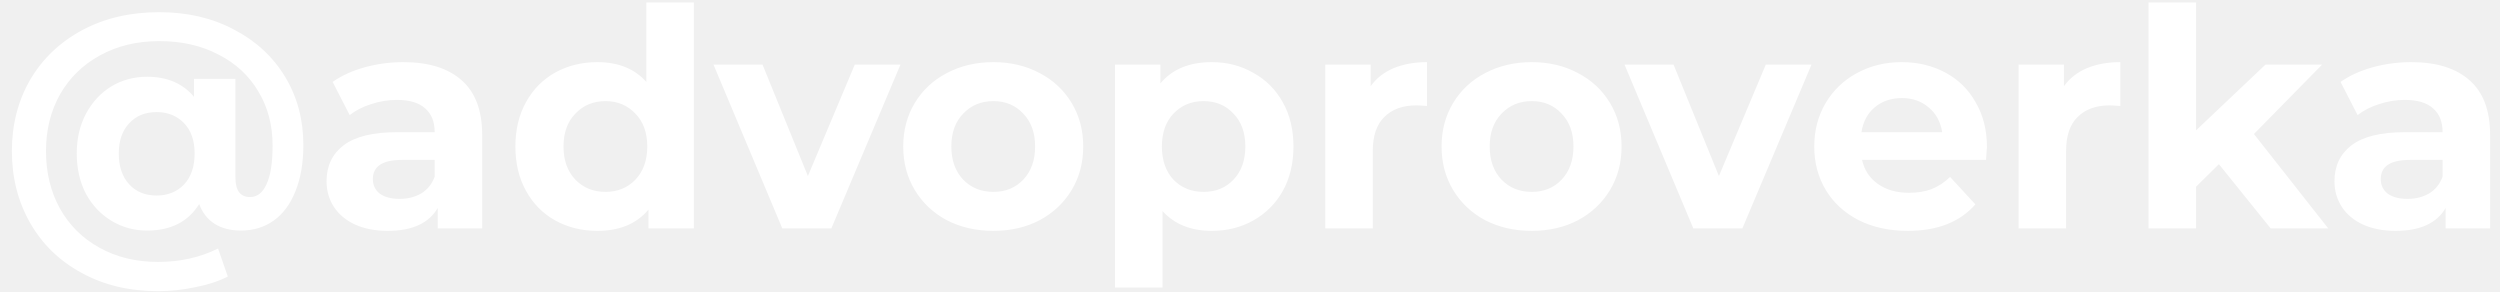
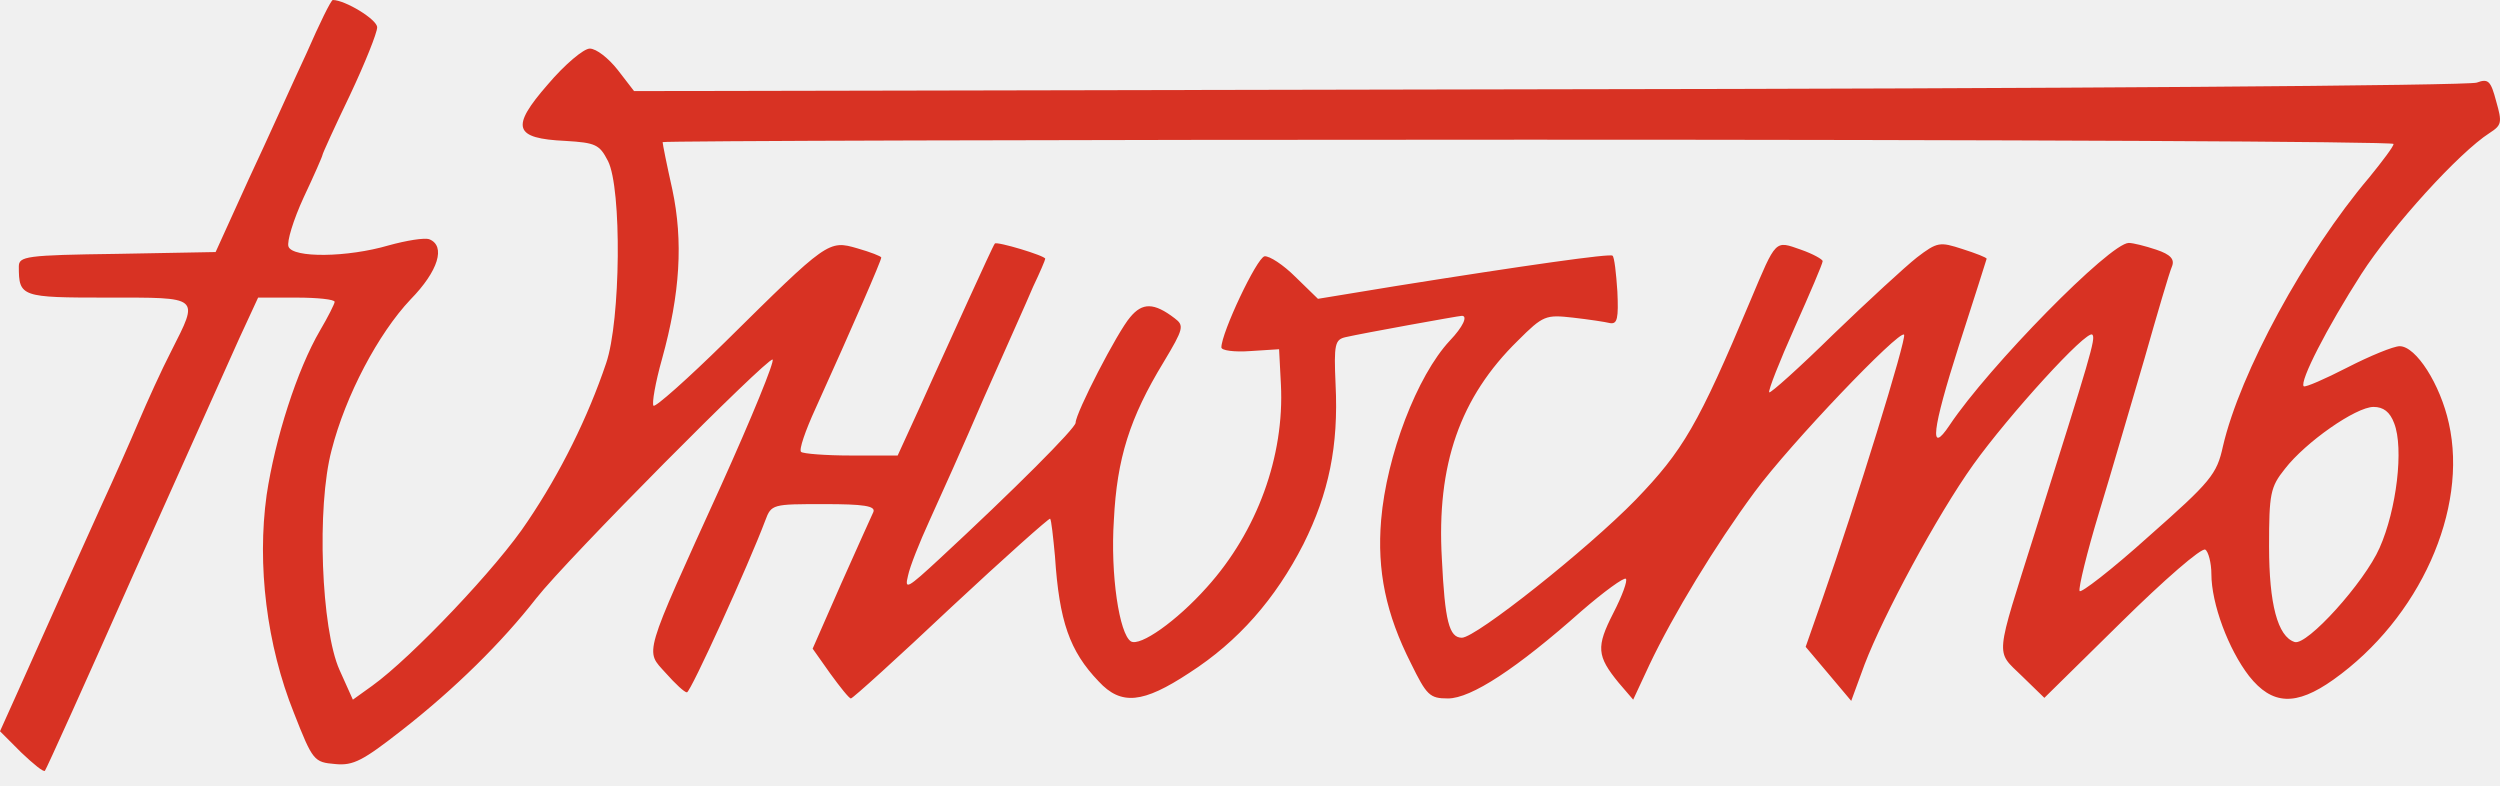
- <svg xmlns="http://www.w3.org/2000/svg" width="197" height="23" viewBox="0 0 197 23" fill="none">
-   <path d="M12.552 0.96C14.76 0.96 16.72 1.416 18.432 2.328C20.16 3.224 21.504 4.464 22.464 6.048C23.424 7.632 23.904 9.424 23.904 11.424C23.904 12.832 23.696 14.048 23.28 15.072C22.88 16.08 22.312 16.848 21.576 17.376C20.84 17.904 19.976 18.168 18.984 18.168C18.168 18.168 17.48 17.992 16.92 17.64C16.36 17.288 15.952 16.768 15.696 16.08C14.832 17.472 13.464 18.168 11.592 18.168C10.568 18.168 9.632 17.912 8.784 17.4C7.936 16.888 7.264 16.176 6.768 15.264C6.288 14.336 6.048 13.28 6.048 12.096C6.048 10.928 6.288 9.888 6.768 8.976C7.264 8.048 7.928 7.328 8.76 6.816C9.608 6.304 10.552 6.048 11.592 6.048C13.176 6.048 14.408 6.576 15.288 7.632V6.216H18.552V13.992C18.552 15.016 18.936 15.528 19.704 15.528C20.264 15.528 20.696 15.192 21 14.52C21.32 13.848 21.48 12.832 21.48 11.472C21.48 9.856 21.104 8.432 20.352 7.2C19.616 5.952 18.568 4.984 17.208 4.296C15.864 3.592 14.312 3.24 12.552 3.24C10.792 3.24 9.232 3.616 7.872 4.368C6.528 5.104 5.48 6.128 4.728 7.44C3.992 8.752 3.624 10.24 3.624 11.904C3.624 13.6 3.992 15.112 4.728 16.44C5.464 17.752 6.496 18.776 7.824 19.512C9.168 20.264 10.712 20.64 12.456 20.64C14.184 20.64 15.76 20.288 17.184 19.584L17.952 21.792C17.232 22.16 16.376 22.44 15.384 22.632C14.408 22.84 13.432 22.944 12.456 22.944C10.184 22.944 8.176 22.464 6.432 21.504C4.688 20.56 3.336 19.248 2.376 17.568C1.416 15.888 0.936 14 0.936 11.904C0.936 9.824 1.416 7.952 2.376 6.288C3.352 4.624 4.72 3.32 6.48 2.376C8.24 1.432 10.264 0.96 12.552 0.96ZM12.336 15.408C13.216 15.408 13.936 15.12 14.496 14.544C15.056 13.952 15.336 13.136 15.336 12.096C15.336 11.072 15.056 10.272 14.496 9.696C13.936 9.12 13.216 8.832 12.336 8.832C11.44 8.832 10.72 9.128 10.176 9.72C9.632 10.296 9.36 11.088 9.36 12.096C9.36 13.12 9.632 13.928 10.176 14.52C10.72 15.112 11.44 15.408 12.336 15.408ZM31.78 4.896C33.78 4.896 35.316 5.376 36.388 6.336C37.46 7.28 37.996 8.712 37.996 10.632V18H34.492V16.392C33.788 17.592 32.476 18.192 30.556 18.192C29.564 18.192 28.7 18.024 27.964 17.688C27.244 17.352 26.692 16.888 26.308 16.296C25.924 15.704 25.732 15.032 25.732 14.28C25.732 13.08 26.18 12.136 27.076 11.448C27.988 10.76 29.388 10.416 31.276 10.416H34.252C34.252 9.6 34.004 8.976 33.508 8.544C33.012 8.096 32.268 7.872 31.276 7.872C30.588 7.872 29.908 7.984 29.236 8.208C28.58 8.416 28.02 8.704 27.556 9.072L26.212 6.456C26.916 5.96 27.756 5.576 28.732 5.304C29.724 5.032 30.74 4.896 31.78 4.896ZM31.492 15.672C32.132 15.672 32.7 15.528 33.196 15.24C33.692 14.936 34.044 14.496 34.252 13.92V12.6H31.684C30.148 12.6 29.38 13.104 29.38 14.112C29.38 14.592 29.564 14.976 29.932 15.264C30.316 15.536 30.836 15.672 31.492 15.672ZM54.677 0.192V18H51.101V16.512C50.173 17.632 48.829 18.192 47.069 18.192C45.853 18.192 44.749 17.92 43.757 17.376C42.781 16.832 42.013 16.056 41.453 15.048C40.893 14.04 40.613 12.872 40.613 11.544C40.613 10.216 40.893 9.048 41.453 8.04C42.013 7.032 42.781 6.256 43.757 5.712C44.749 5.168 45.853 4.896 47.069 4.896C48.717 4.896 50.005 5.416 50.933 6.456V0.192H54.677ZM47.717 15.12C48.661 15.12 49.445 14.8 50.069 14.16C50.693 13.504 51.005 12.632 51.005 11.544C51.005 10.456 50.693 9.592 50.069 8.952C49.445 8.296 48.661 7.968 47.717 7.968C46.757 7.968 45.965 8.296 45.341 8.952C44.717 9.592 44.405 10.456 44.405 11.544C44.405 12.632 44.717 13.504 45.341 14.16C45.965 14.8 46.757 15.12 47.717 15.12ZM70.958 5.088L65.51 18H61.646L56.222 5.088H60.086L63.662 13.872L67.358 5.088H70.958ZM78.278 18.192C76.918 18.192 75.694 17.912 74.606 17.352C73.534 16.776 72.694 15.984 72.086 14.976C71.478 13.968 71.174 12.824 71.174 11.544C71.174 10.264 71.478 9.12 72.086 8.112C72.694 7.104 73.534 6.32 74.606 5.76C75.694 5.184 76.918 4.896 78.278 4.896C79.638 4.896 80.854 5.184 81.926 5.76C82.998 6.32 83.838 7.104 84.446 8.112C85.054 9.12 85.358 10.264 85.358 11.544C85.358 12.824 85.054 13.968 84.446 14.976C83.838 15.984 82.998 16.776 81.926 17.352C80.854 17.912 79.638 18.192 78.278 18.192ZM78.278 15.12C79.238 15.12 80.022 14.8 80.63 14.16C81.254 13.504 81.566 12.632 81.566 11.544C81.566 10.456 81.254 9.592 80.63 8.952C80.022 8.296 79.238 7.968 78.278 7.968C77.318 7.968 76.526 8.296 75.902 8.952C75.278 9.592 74.966 10.456 74.966 11.544C74.966 12.632 75.278 13.504 75.902 14.16C76.526 14.8 77.318 15.12 78.278 15.12ZM95.493 4.896C96.693 4.896 97.781 5.176 98.757 5.736C99.749 6.28 100.525 7.056 101.085 8.064C101.645 9.056 101.925 10.216 101.925 11.544C101.925 12.872 101.645 14.04 101.085 15.048C100.525 16.04 99.749 16.816 98.757 17.376C97.781 17.92 96.693 18.192 95.493 18.192C93.845 18.192 92.549 17.672 91.605 16.632V22.656H87.861V5.088H91.437V6.576C92.365 5.456 93.717 4.896 95.493 4.896ZM94.845 15.12C95.805 15.12 96.589 14.8 97.197 14.16C97.821 13.504 98.133 12.632 98.133 11.544C98.133 10.456 97.821 9.592 97.197 8.952C96.589 8.296 95.805 7.968 94.845 7.968C93.885 7.968 93.093 8.296 92.469 8.952C91.861 9.592 91.557 10.456 91.557 11.544C91.557 12.632 91.861 13.504 92.469 14.16C93.093 14.8 93.885 15.12 94.845 15.12ZM108.007 6.792C108.455 6.168 109.055 5.696 109.807 5.376C110.575 5.056 111.455 4.896 112.447 4.896V8.352C112.031 8.32 111.751 8.304 111.607 8.304C110.535 8.304 109.695 8.608 109.087 9.216C108.479 9.808 108.175 10.704 108.175 11.904V18H104.431V5.088H108.007V6.792ZM120.7 18.192C119.34 18.192 118.116 17.912 117.028 17.352C115.956 16.776 115.116 15.984 114.508 14.976C113.9 13.968 113.596 12.824 113.596 11.544C113.596 10.264 113.9 9.12 114.508 8.112C115.116 7.104 115.956 6.32 117.028 5.76C118.116 5.184 119.34 4.896 120.7 4.896C122.06 4.896 123.276 5.184 124.348 5.76C125.42 6.32 126.26 7.104 126.868 8.112C127.476 9.12 127.78 10.264 127.78 11.544C127.78 12.824 127.476 13.968 126.868 14.976C126.26 15.984 125.42 16.776 124.348 17.352C123.276 17.912 122.06 18.192 120.7 18.192ZM120.7 15.12C121.66 15.12 122.444 14.8 123.052 14.16C123.676 13.504 123.988 12.632 123.988 11.544C123.988 10.456 123.676 9.592 123.052 8.952C122.444 8.296 121.66 7.968 120.7 7.968C119.74 7.968 118.948 8.296 118.324 8.952C117.7 9.592 117.388 10.456 117.388 11.544C117.388 12.632 117.7 13.504 118.324 14.16C118.948 14.8 119.74 15.12 120.7 15.12ZM142.747 5.088L137.299 18H133.435L128.011 5.088H131.875L135.451 13.872L139.147 5.088H142.747ZM156.571 11.592C156.571 11.64 156.547 11.976 156.499 12.6H146.731C146.907 13.4 147.323 14.032 147.979 14.496C148.635 14.96 149.451 15.192 150.427 15.192C151.099 15.192 151.691 15.096 152.203 14.904C152.731 14.696 153.219 14.376 153.667 13.944L155.659 16.104C154.443 17.496 152.667 18.192 150.331 18.192C148.875 18.192 147.587 17.912 146.467 17.352C145.347 16.776 144.483 15.984 143.875 14.976C143.267 13.968 142.963 12.824 142.963 11.544C142.963 10.28 143.259 9.144 143.851 8.136C144.459 7.112 145.283 6.32 146.323 5.76C147.379 5.184 148.555 4.896 149.851 4.896C151.115 4.896 152.259 5.168 153.283 5.712C154.307 6.256 155.107 7.04 155.683 8.064C156.275 9.072 156.571 10.248 156.571 11.592ZM149.875 7.728C149.027 7.728 148.315 7.968 147.739 8.448C147.163 8.928 146.811 9.584 146.683 10.416H153.043C152.915 9.6 152.563 8.952 151.987 8.472C151.411 7.976 150.707 7.728 149.875 7.728ZM162.64 6.792C163.088 6.168 163.688 5.696 164.44 5.376C165.208 5.056 166.088 4.896 167.08 4.896V8.352C166.664 8.32 166.384 8.304 166.24 8.304C165.168 8.304 164.328 8.608 163.72 9.216C163.112 9.808 162.808 10.704 162.808 11.904V18H159.064V5.088H162.64V6.792ZM174.85 12.936L173.05 14.712V18H169.306V0.192H173.05V10.272L178.522 5.088H182.986L177.61 10.56L183.466 18H178.93L174.85 12.936ZM190.004 4.896C192.004 4.896 193.54 5.376 194.612 6.336C195.684 7.28 196.22 8.712 196.22 10.632V18H192.716V16.392C192.012 17.592 190.7 18.192 188.78 18.192C187.788 18.192 186.924 18.024 186.188 17.688C185.468 17.352 184.916 16.888 184.532 16.296C184.148 15.704 183.956 15.032 183.956 14.28C183.956 13.08 184.404 12.136 185.3 11.448C186.212 10.76 187.612 10.416 189.5 10.416H192.476C192.476 9.6 192.228 8.976 191.732 8.544C191.236 8.096 190.492 7.872 189.5 7.872C188.812 7.872 188.132 7.984 187.46 8.208C186.804 8.416 186.244 8.704 185.78 9.072L184.436 6.456C185.14 5.96 185.98 5.576 186.956 5.304C187.948 5.032 188.964 4.896 190.004 4.896ZM189.716 15.672C190.356 15.672 190.924 15.528 191.42 15.24C191.916 14.936 192.268 14.496 192.476 13.92V12.6H189.908C188.372 12.6 187.604 13.104 187.604 14.112C187.604 14.592 187.788 14.976 188.156 15.264C188.54 15.536 189.06 15.672 189.716 15.672Z" fill="white" />
+ <svg xmlns="http://www.w3.org/2000/svg" width="121" height="38" viewBox="0 0 121 38" fill="none">
+   <path d="M14.845 2.557C14.198 3.939 12.964 6.702 12.052 8.642L10.436 12.199L5.673 12.287C1.235 12.346 0.911 12.405 0.911 12.905C0.911 14.375 1.029 14.404 5.203 14.404C9.73 14.404 9.642 14.316 8.29 16.991C7.819 17.902 7.114 19.46 6.702 20.43C6.291 21.4 5.497 23.193 4.939 24.399C3.968 26.545 2.352 30.131 0.794 33.629L0 35.393L1.029 36.422C1.617 36.98 2.117 37.392 2.175 37.303C2.234 37.245 4.174 32.953 6.467 27.779C8.789 22.605 11.082 17.491 11.582 16.374L12.493 14.404H14.345C15.374 14.404 16.197 14.492 16.197 14.61C16.197 14.698 15.874 15.345 15.492 15.991C14.375 17.902 13.316 21.224 12.905 23.958C12.434 27.338 12.905 31.218 14.228 34.511C15.139 36.833 15.198 36.892 16.227 36.98C17.108 37.068 17.579 36.804 19.46 35.334C22.018 33.335 24.281 31.101 25.957 28.955C27.456 27.044 37.127 17.314 37.392 17.402C37.509 17.461 36.392 20.195 34.893 23.517C31.072 31.924 31.218 31.454 32.218 32.571C32.688 33.1 33.129 33.511 33.247 33.511C33.423 33.511 36.245 27.309 37.039 25.192C37.333 24.399 37.392 24.399 39.89 24.399C41.801 24.399 42.389 24.487 42.271 24.781C42.183 24.957 41.478 26.545 40.713 28.25L39.332 31.395L40.184 32.6C40.655 33.247 41.096 33.805 41.184 33.805C41.272 33.805 43.447 31.836 46.034 29.396C48.621 26.985 50.767 25.075 50.826 25.104C50.884 25.163 50.973 25.986 51.061 26.927C51.267 30.072 51.766 31.512 53.177 32.982C54.265 34.158 55.323 34.041 57.557 32.571C59.938 31.042 61.732 28.984 63.084 26.339C64.318 23.869 64.789 21.577 64.642 18.608C64.554 16.638 64.612 16.432 65.141 16.315C65.906 16.138 70.609 15.286 70.756 15.286C71.05 15.286 70.815 15.815 70.168 16.491C68.581 18.196 67.111 22.047 66.847 25.163C66.641 27.632 67.082 29.719 68.287 32.1C69.051 33.658 69.198 33.805 70.08 33.805C71.197 33.805 73.402 32.365 76.547 29.572C77.635 28.632 78.605 27.926 78.693 28.014C78.781 28.103 78.517 28.837 78.076 29.69C77.253 31.307 77.282 31.748 78.34 33.041L79.046 33.864L79.84 32.159C80.986 29.749 83.014 26.398 84.925 23.811C86.659 21.459 91.921 15.962 92.156 16.197C92.303 16.344 89.805 24.428 88.217 28.955L87.394 31.307L88.511 32.63L89.599 33.923L90.246 32.159C91.157 29.778 93.744 24.957 95.508 22.488C97.213 20.107 101.005 15.933 101.269 16.197C101.446 16.374 101.181 17.226 98.506 25.721C96.536 31.983 96.566 31.454 97.859 32.718L98.947 33.776L102.68 30.102C104.738 28.073 106.56 26.486 106.737 26.603C106.884 26.692 107.031 27.25 107.031 27.779C107.031 29.22 107.854 31.424 108.853 32.718C109.97 34.129 111.117 34.188 112.939 32.894C117.114 29.925 119.465 24.663 118.525 20.489C118.113 18.608 116.937 16.756 116.144 16.756C115.85 16.756 114.703 17.226 113.615 17.785C112.528 18.343 111.587 18.755 111.499 18.696C111.293 18.461 112.616 15.874 114.292 13.258C115.791 10.935 119.024 7.378 120.494 6.438C121.082 6.056 121.111 5.938 120.817 4.909C120.553 3.91 120.435 3.792 119.877 3.998C119.524 4.145 99.3 4.292 74.96 4.321L30.689 4.409L29.896 3.381C29.455 2.822 28.867 2.352 28.544 2.352C28.25 2.352 27.338 3.116 26.515 4.086C24.693 6.173 24.869 6.702 27.368 6.82C28.837 6.908 29.014 6.996 29.425 7.79C30.102 9.113 30.043 15.521 29.337 17.579C28.455 20.195 27.133 22.87 25.545 25.222C24.105 27.427 19.901 31.836 18.02 33.188L17.079 33.864L16.432 32.424C15.55 30.454 15.315 24.546 16.05 21.782C16.726 19.137 18.314 16.138 19.872 14.492C21.224 13.111 21.577 11.905 20.783 11.582C20.548 11.494 19.666 11.641 18.813 11.876C16.814 12.464 14.169 12.493 13.963 11.935C13.875 11.7 14.198 10.641 14.698 9.554C15.198 8.495 15.609 7.555 15.609 7.496C15.609 7.437 16.197 6.144 16.932 4.615C17.667 3.057 18.255 1.587 18.255 1.323C18.255 0.941 16.697 0 16.109 0C16.021 0 15.462 1.146 14.845 2.557ZM115.85 6.967C115.85 7.084 115.32 7.79 114.674 8.584C111.558 12.258 108.412 18.049 107.589 21.606C107.295 22.958 107.001 23.311 104.003 25.957C102.21 27.573 100.681 28.749 100.652 28.602C100.593 28.455 101.005 26.75 101.593 24.81C102.18 22.899 103.151 19.519 103.797 17.344C104.415 15.168 105.002 13.169 105.12 12.905C105.267 12.552 105.061 12.317 104.356 12.082C103.827 11.905 103.239 11.758 103.033 11.758C102.122 11.758 96.243 17.755 94.361 20.577C93.362 22.076 93.509 20.812 94.802 16.756C95.537 14.463 96.154 12.552 96.154 12.523C96.154 12.464 95.625 12.258 94.978 12.052C93.891 11.7 93.773 11.7 92.774 12.464C92.215 12.905 90.393 14.58 88.746 16.168C87.1 17.785 85.689 19.049 85.63 18.99C85.572 18.902 86.13 17.491 86.865 15.844C87.6 14.198 88.217 12.758 88.217 12.64C88.217 12.552 87.747 12.287 87.159 12.082C85.895 11.641 85.983 11.553 84.719 14.551C82.191 20.577 81.456 21.812 79.163 24.193C76.812 26.603 71.432 30.866 70.756 30.866C70.139 30.866 69.933 30.072 69.786 27.044C69.522 22.488 70.668 19.225 73.461 16.491C74.695 15.257 74.813 15.227 76.136 15.374C76.9 15.462 77.694 15.58 77.929 15.639C78.281 15.697 78.34 15.403 78.281 14.11C78.223 13.228 78.135 12.434 78.046 12.376C77.958 12.258 73.813 12.846 67.552 13.845L63.789 14.463L62.702 13.405C62.114 12.817 61.438 12.376 61.202 12.405C60.82 12.493 59.115 16.109 59.115 16.814C59.115 16.962 59.733 17.05 60.526 16.991L61.908 16.903L61.996 18.608C62.172 22.076 60.85 25.721 58.41 28.426C56.94 30.072 55.176 31.307 54.735 31.042C54.177 30.689 53.736 27.809 53.912 25.163C54.059 22.194 54.676 20.224 56.323 17.52C57.293 15.903 57.322 15.756 56.852 15.403C55.852 14.639 55.294 14.639 54.706 15.345C54.089 16.05 52.06 19.989 52.06 20.46C52.06 20.724 49.062 23.723 45.476 27.044C43.918 28.485 43.771 28.573 43.947 27.867C44.035 27.427 44.505 26.251 44.976 25.222C45.446 24.193 46.651 21.518 47.621 19.254C48.621 16.991 49.709 14.58 50.003 13.875C50.326 13.199 50.59 12.582 50.59 12.523C50.59 12.376 48.239 11.67 48.151 11.788C48.092 11.847 47.533 13.081 46.857 14.551C46.211 15.991 45.152 18.284 44.564 19.607L43.447 22.047H41.184C39.949 22.047 38.861 21.959 38.773 21.871C38.656 21.782 38.979 20.842 39.479 19.754C41.301 15.727 42.654 12.611 42.654 12.464C42.654 12.405 42.124 12.199 41.507 12.023C40.096 11.611 40.067 11.641 35.099 16.55C33.276 18.343 31.718 19.725 31.63 19.637C31.542 19.548 31.718 18.52 32.042 17.373C32.923 14.198 33.071 11.67 32.541 9.172C32.277 7.996 32.071 6.967 32.071 6.879C32.071 6.82 50.914 6.761 73.96 6.761C97.007 6.761 115.85 6.849 115.85 6.967ZM115.879 20.489C116.349 21.694 115.997 24.663 115.173 26.515C114.439 28.191 111.646 31.277 111.058 31.072C110.235 30.807 109.823 29.22 109.823 26.456C109.823 23.899 109.882 23.576 110.588 22.694C111.587 21.4 114.027 19.695 114.88 19.695C115.35 19.695 115.673 19.93 115.879 20.489Z" fill="#D83223" />
</svg>
